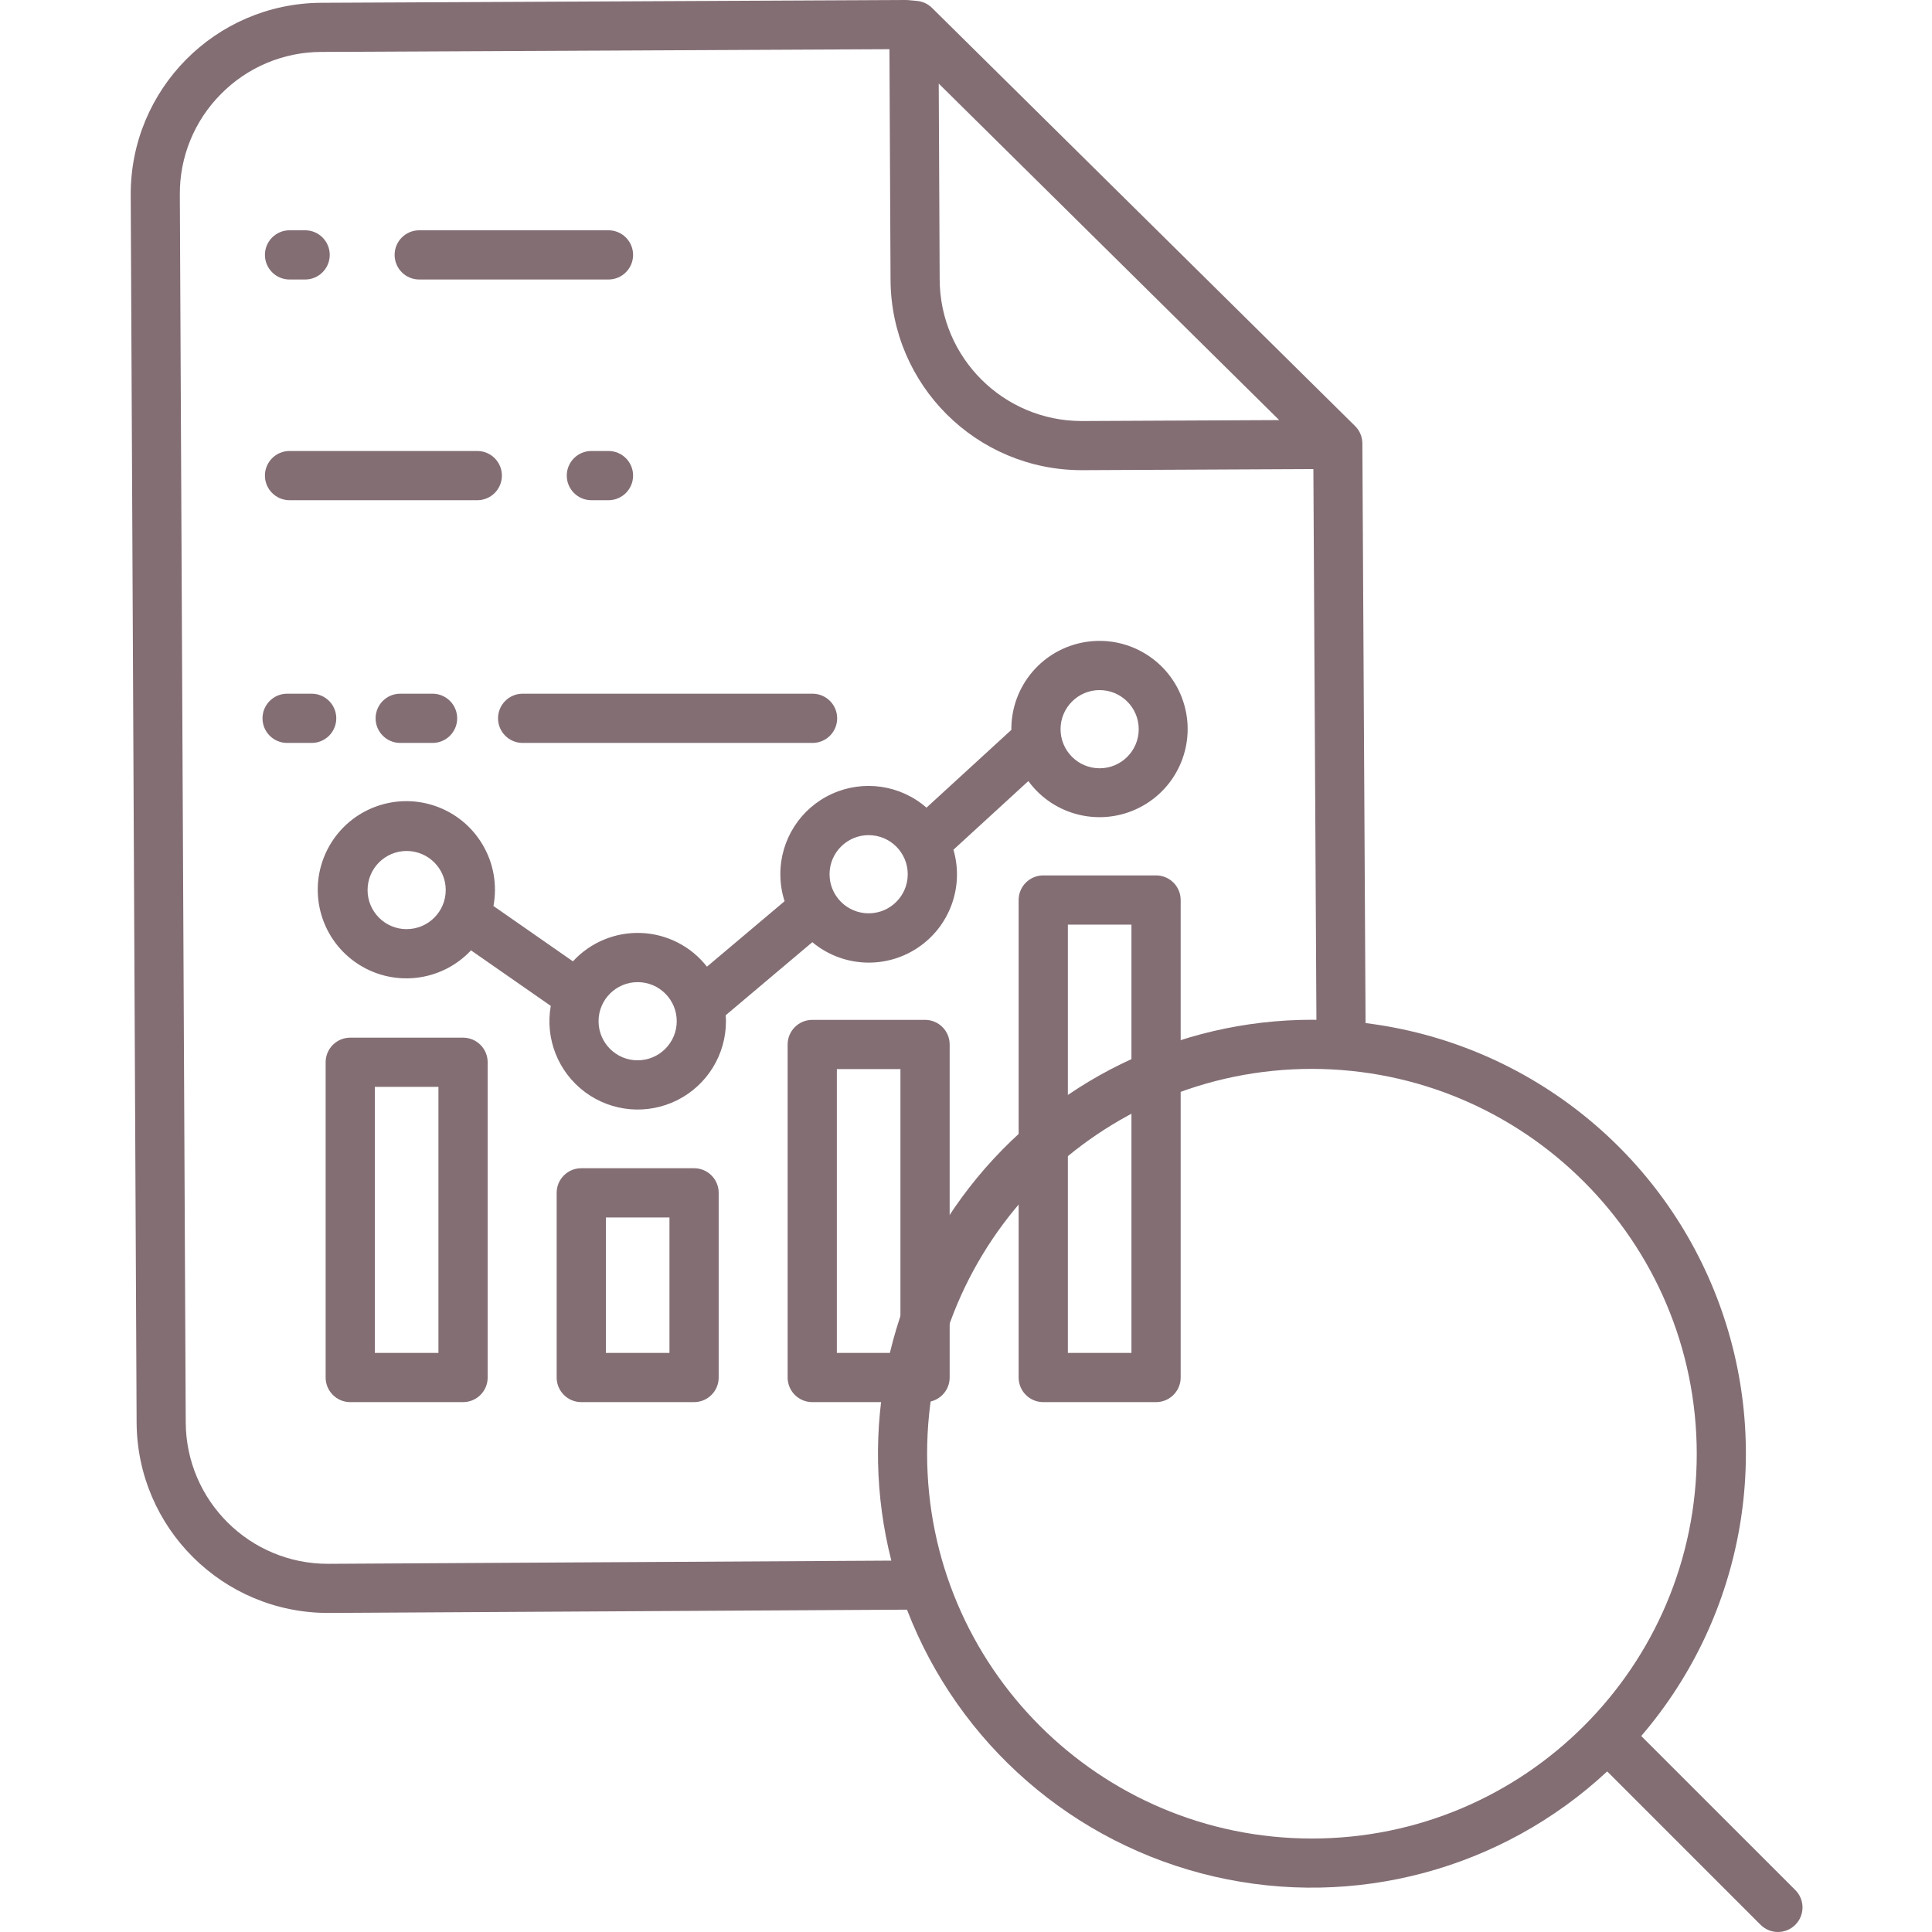
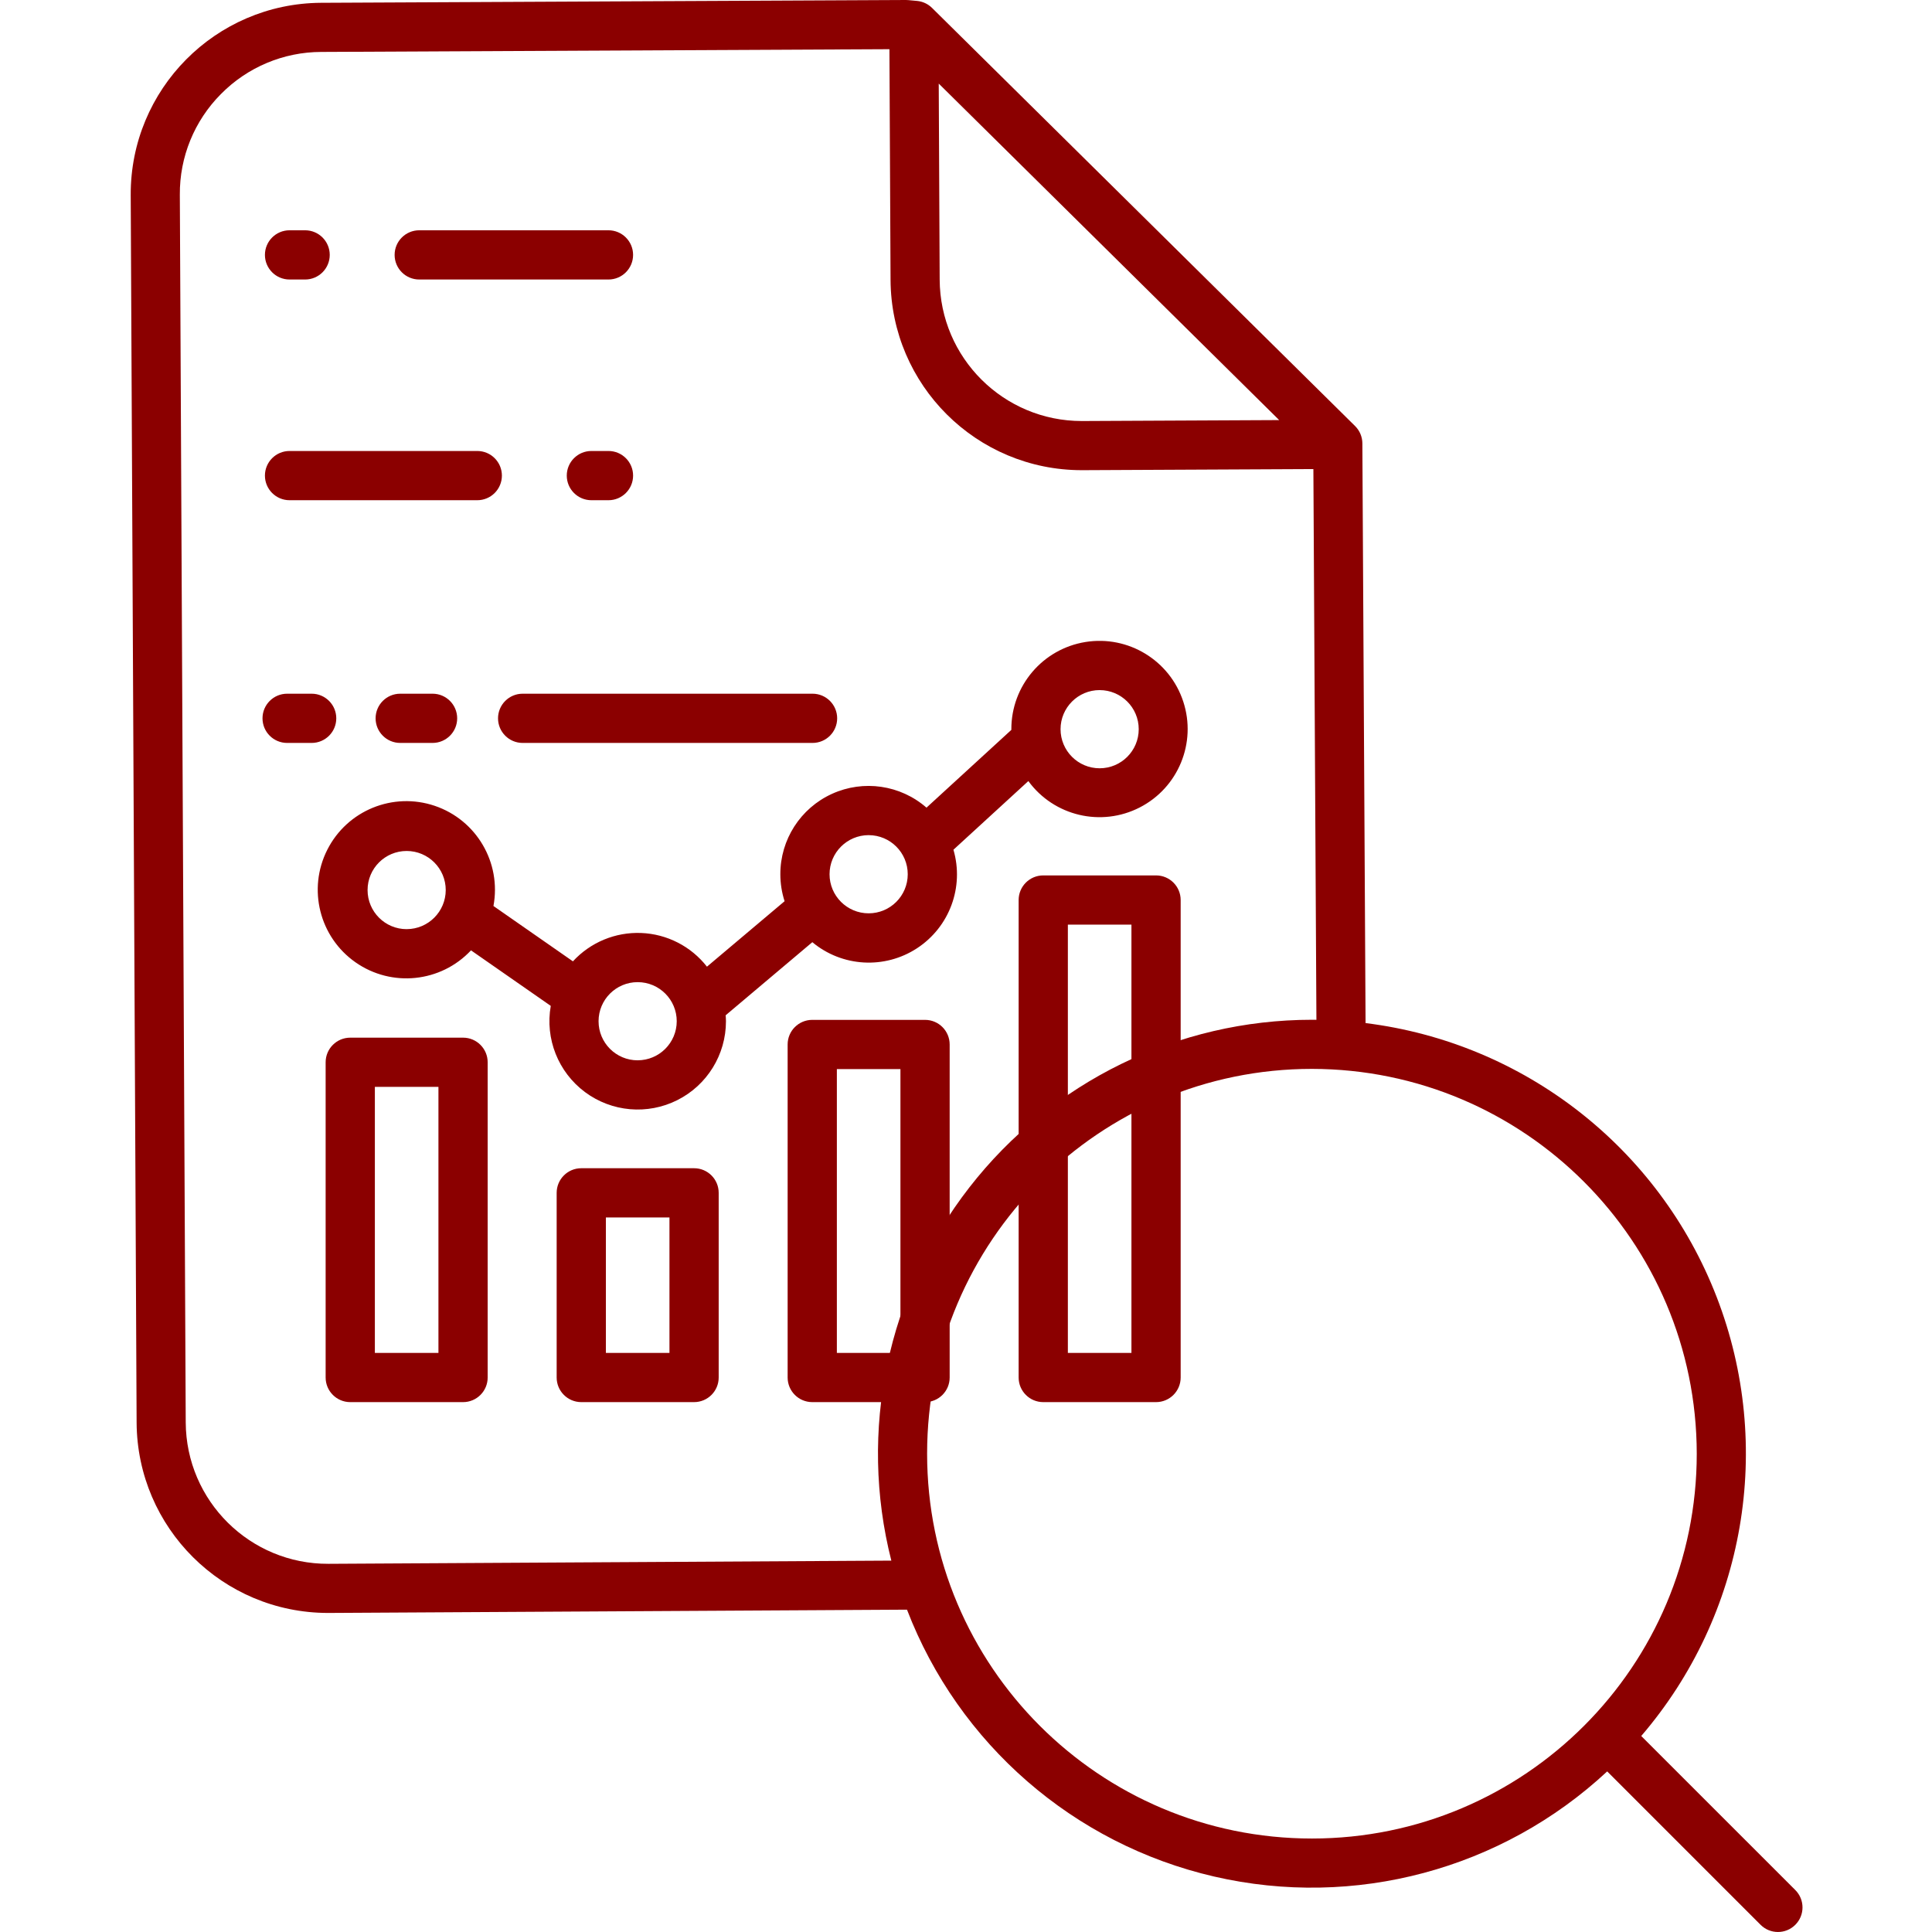
<svg xmlns="http://www.w3.org/2000/svg" height="471pt" viewBox="-31 0 471 471.927" width="471pt" version="1.1" id="svg10">
  <defs id="defs14" />
-   <path d="m 159.15,213.55 c 0,2.235 0.348,4.458 1.037,6.587 L 141.224,236.129 c -3.887,-4.971 -9.761,-7.981 -16.067,-8.231 -6.305,-0.25 -12.403,2.282 -16.673,6.928 L 89.071,221.307 c 1.973,-10.587 -4.137,-21.014 -14.337,-24.466 -10.2,-3.452 -21.386,1.115 -26.247,10.724 -4.865,9.609 -1.926,21.331 6.896,27.503 8.822,6.176 20.842,4.928 28.204,-2.928 l 19.484,13.566 c -1.421,8.031 1.812,16.176 8.352,21.049 6.54,4.873 15.272,5.636 22.56,1.973 7.288,-3.66 11.887,-11.119 11.883,-19.276 0,-0.489 -0.039,-0.967 -0.074,-1.452 l 21.17,-17.855 c 7.284,6.067 17.671,6.662 25.597,1.468 7.926,-5.194 11.527,-14.955 8.873,-24.051 l 18.298,-16.771 c 6.251,8.544 17.789,11.28 27.21,6.442 9.421,-4.834 13.93,-15.797 10.63,-25.859 -3.296,-10.063 -13.421,-16.235 -23.875,-14.556 -10.454,1.679 -18.137,10.709 -18.118,21.3 0,0.055 0.008,0.106 0.008,0.16 l -20.736,19.006 c -6.368,-5.558 -15.397,-6.873 -23.088,-3.37 -7.695,3.503 -12.626,11.182 -12.611,19.636 z m -91.281,13.413 c -5.272,0 -9.546,-4.274 -9.546,-9.55 0,-5.272 4.274,-9.546 9.546,-9.546 5.272,0 9.546,4.274 9.546,9.546 -0.008,5.268 -4.278,9.538 -9.546,9.546 z m 56.423,32.039 c -5.272,0 -9.546,-4.274 -9.546,-9.546 0,-5.276 4.274,-9.55 9.546,-9.55 5.276,0 9.55,4.274 9.55,9.55 -0.008,5.268 -4.278,9.538 -9.546,9.542 z m 112.85,-90.431 c 5.272,0 9.55,4.274 9.55,9.546 0,5.272 -4.278,9.55 -9.55,9.55 -5.272,0 -9.546,-4.278 -9.546,-9.55 0.004,-5.272 4.274,-9.546 9.546,-9.55 z m -56.423,35.429 c 5.272,0 9.55,4.274 9.55,9.546 0,5.276 -4.274,9.55 -9.55,9.55 -5.272,0 -9.55,-4.274 -9.55,-9.546 0.004,-5.276 4.278,-9.546 9.55,-9.554 z m 0,0" id="path2-7" style="fill:#836e74;fill-opacity:1;stroke-width:1.002" />
-   <path d="m 250.924,213.835 h -27.554 c -3.323,0 -6.012,2.693 -6.012,6.012 V 336.482 c 0,3.319 2.689,6.012 6.012,6.012 h 27.554 c 3.319,0 6.012,-2.693 6.012,-6.012 V 219.847 c 0,-3.319 -2.693,-6.012 -6.012,-6.012 z m -6.012,116.635 H 229.382 V 225.859 h 15.53 z m 0,0" id="path4" style="fill:#836e74;fill-opacity:1;stroke-width:1.002" />
-   <path d="m 194.497,249.123 h -27.554 c -3.319,0 -6.012,2.693 -6.012,6.012 v 81.347 c 0,3.319 2.693,6.012 6.012,6.012 h 27.554 c 3.323,0 6.012,-2.693 6.012,-6.012 v -81.347 c 0,-3.319 -2.689,-6.012 -6.012,-6.012 z m -6.012,81.347 h -15.53 v -69.324 h 15.53 z m 0,0" id="path6" style="fill:#836e74;fill-opacity:1;stroke-width:1.002" />
-   <path d="M 138.077,285.362 H 110.523 c -3.319,0 -6.012,2.689 -6.012,6.012 v 45.108 c 0,3.319 2.693,6.012 6.012,6.012 h 27.554 c 3.323,0 6.012,-2.693 6.012,-6.012 v -45.108 c 0,-3.323 -2.689,-6.012 -6.012,-6.012 z m -6.012,45.108 h -15.53 v -33.084 h 15.53 z m 0,0" id="path8" style="fill:#836e74;fill-opacity:1;stroke-width:1.002" />
-   <path d="m 81.646,253.468 h -27.554 c -3.319,0 -6.012,2.693 -6.012,6.012 v 77.003 c 0,3.319 2.693,6.012 6.012,6.012 h 27.554 c 3.323,0 6.012,-2.693 6.012,-6.012 v -77.003 c 0,-3.319 -2.689,-6.012 -6.012,-6.012 z m -6.012,77.003 h -15.53 v -64.979 h 15.53 z m 0,0" id="path10" style="fill:#836e74;fill-opacity:1;stroke-width:1.002" />
-   <path d="m 117.169,110.162 h -4.176 c -3.319,0 -6.012,2.693 -6.012,6.012 0,3.319 2.693,6.012 6.012,6.012 h 4.176 c 3.319,0 6.012,-2.693 6.012,-6.012 0,-3.319 -2.693,-6.012 -6.012,-6.012 z m 0,0" id="path16" style="fill:#836e74;fill-opacity:1;stroke-width:1.002" />
-   <path d="m 39.262,122.186 h 45.86 c 3.319,0 6.012,-2.693 6.012,-6.012 0,-3.319 -2.693,-6.012 -6.012,-6.012 h -45.86 c -3.323,0 -6.012,2.693 -6.012,6.012 0,3.319 2.689,6.012 6.012,6.012 z m 0,0" id="path18" style="fill:#836e74;fill-opacity:1;stroke-width:1.002" />
-   <path d="m 70.941,68.275 h 46.227 c 3.319,0 6.012,-2.693 6.012,-6.012 0,-3.319 -2.693,-6.012 -6.012,-6.012 H 70.941 c -3.319,0 -6.012,2.693 -6.012,6.012 0,3.319 2.693,6.012 6.012,6.012 z m 0,0" id="path20" style="fill:#836e74;fill-opacity:1;stroke-width:1.002" />
-   <path d="m 39.262,68.275 h 3.808 c 3.319,0 6.012,-2.693 6.012,-6.012 0,-3.319 -2.693,-6.012 -6.012,-6.012 h -3.808 c -3.323,0 -6.012,2.693 -6.012,6.012 0,3.319 2.689,6.012 6.012,6.012 z m 0,0" id="path22" style="fill:#836e74;fill-opacity:1;stroke-width:1.002" />
-   <path d="m 90.19,175.463 c 0,3.319 2.693,6.012 6.012,6.012 h 70.815 c 3.319,0 6.012,-2.693 6.012,-6.012 0,-3.319 -2.693,-6.012 -6.012,-6.012 H 96.202 c -3.319,0 -6.012,2.693 -6.012,6.012 z m 0,0" id="path24" style="fill:#836e74;fill-opacity:1;stroke-width:1.002" />
-   <path d="m 74.198,181.475 c 3.319,0 6.012,-2.693 6.012,-6.012 0,-3.319 -2.693,-6.012 -6.012,-6.012 h -7.902 c -3.319,0 -6.012,2.693 -6.012,6.012 0,3.319 2.693,6.012 6.012,6.012 z m 0,0" id="path26" style="fill:#836e74;fill-opacity:1;stroke-width:1.002" />
-   <path d="m 38.671,181.475 h 5.996 c 3.319,0 6.012,-2.693 6.012,-6.012 0,-3.319 -2.693,-6.012 -6.012,-6.012 h -5.996 c -3.319,0 -6.012,2.693 -6.012,6.012 0,3.319 2.693,6.012 6.012,6.012 z m 0,0" id="path28" style="fill:#836e74;fill-opacity:1;stroke-width:1.002" />
-   <path d="m48.613 393.992h.227l141.246-.801c12.629 32.844 40.742 57.27 75.023 65.188 34.285 7.918 70.262-1.703 96.016-25.68l37.465 37.469c2.344 2.344 6.145 2.344 8.484 0 2.344-2.34 2.344-6.141.004-8.484l-37.637-37.633c25.426-29.617 32.508-70.812 18.43-107.219s-47.031-62.121-85.77-66.926l-.773-139.879-.008-1.723c-.008-1.594-.648-3.117-1.781-4.238l-103.336-102.133c-.984-.973-2.273-1.574-3.648-1.707l-2.148-.199c-.199-.02-.402-.02-.602-.027l-142.855.684c-25.785.152-46.582 21.148-46.484 46.93l1.441 299.895c.152 25.695 21.012 46.453 46.707 46.484zm334.387-38.898c0 51.914-42.082 94-94 94-51.914 0-94-42.086-94-94 0-51.918 42.086-94 94-94 51.895.059 93.945 42.109 94 94.004zm-102-252.48-48.055.23h-.172c-19.102-.004-34.609-15.441-34.703-34.539l-.23-47.887zm-258.488-79.648c6.465-6.559 15.281-10.262 24.492-10.281l138.793-.668.273 56.348c.125 25.707 20.992 46.48 46.699 46.484h.23l56.355-.27.742 134.531c-.363 0-.73-.012-1.098-.012-32.715.008-63.59 15.117-83.668 40.941-20.082 25.82-27.121 59.469-19.07 91.172l-137.484.781c-19.164.09-34.777-15.371-34.871-34.535l-1.441-299.902c-.07-9.207 3.547-18.062 10.047-24.59zm0 0" id="path2" style="fill:#836e74;fill-opacity:1" />
+   <path d="m 159.15,213.55 c 0,2.235 0.348,4.458 1.037,6.587 L 141.224,236.129 c -3.887,-4.971 -9.761,-7.981 -16.067,-8.231 -6.305,-0.25 -12.403,2.282 -16.673,6.928 L 89.071,221.307 c 1.973,-10.587 -4.137,-21.014 -14.337,-24.466 -10.2,-3.452 -21.386,1.115 -26.247,10.724 -4.865,9.609 -1.926,21.331 6.896,27.503 8.822,6.176 20.842,4.928 28.204,-2.928 l 19.484,13.566 c -1.421,8.031 1.812,16.176 8.352,21.049 6.54,4.873 15.272,5.636 22.56,1.973 7.288,-3.66 11.887,-11.119 11.883,-19.276 0,-0.489 -0.039,-0.967 -0.074,-1.452 l 21.17,-17.855 c 7.284,6.067 17.671,6.662 25.597,1.468 7.926,-5.194 11.527,-14.955 8.873,-24.051 l 18.298,-16.771 c 6.251,8.544 17.789,11.28 27.21,6.442 9.421,-4.834 13.93,-15.797 10.63,-25.859 -3.296,-10.063 -13.421,-16.235 -23.875,-14.556 -10.454,1.679 -18.137,10.709 -18.118,21.3 0,0.055 0.008,0.106 0.008,0.16 l -20.736,19.006 c -6.368,-5.558 -15.397,-6.873 -23.088,-3.37 -7.695,3.503 -12.626,11.182 -12.611,19.636 z m -91.281,13.413 c -5.272,0 -9.546,-4.274 -9.546,-9.55 0,-5.272 4.274,-9.546 9.546,-9.546 5.272,0 9.546,4.274 9.546,9.546 -0.008,5.268 -4.278,9.538 -9.546,9.546 z m 56.423,32.039 c -5.272,0 -9.546,-4.274 -9.546,-9.546 0,-5.276 4.274,-9.55 9.546,-9.55 5.276,0 9.55,4.274 9.55,9.55 -0.008,5.268 -4.278,9.538 -9.546,9.542 z m 112.85,-90.431 c 5.272,0 9.55,4.274 9.55,9.546 0,5.272 -4.278,9.55 -9.55,9.55 -5.272,0 -9.546,-4.278 -9.546,-9.55 0.004,-5.272 4.274,-9.546 9.546,-9.55 z m -56.423,35.429 c 5.272,0 9.55,4.274 9.55,9.546 0,5.276 -4.274,9.55 -9.55,9.55 -5.272,0 -9.55,-4.274 -9.55,-9.546 0.004,-5.276 4.278,-9.546 9.55,-9.554 z m 0,0" id="path2-7" style="fill:#8b0000;fill-opacity:1;stroke-width:1.002" />
+   <path d="m 250.924,213.835 h -27.554 c -3.323,0 -6.012,2.693 -6.012,6.012 V 336.482 c 0,3.319 2.689,6.012 6.012,6.012 h 27.554 c 3.319,0 6.012,-2.693 6.012,-6.012 V 219.847 c 0,-3.319 -2.693,-6.012 -6.012,-6.012 z m -6.012,116.635 H 229.382 V 225.859 h 15.53 z m 0,0" id="path4" style="fill:#8b0000;fill-opacity:1;stroke-width:1.002" />
+   <path d="m 194.497,249.123 h -27.554 c -3.319,0 -6.012,2.693 -6.012,6.012 v 81.347 c 0,3.319 2.693,6.012 6.012,6.012 h 27.554 c 3.323,0 6.012,-2.693 6.012,-6.012 v -81.347 c 0,-3.319 -2.689,-6.012 -6.012,-6.012 z m -6.012,81.347 h -15.53 v -69.324 h 15.53 z m 0,0" id="path6" style="fill:#8b0000;fill-opacity:1;stroke-width:1.002" />
+   <path d="M 138.077,285.362 H 110.523 c -3.319,0 -6.012,2.689 -6.012,6.012 v 45.108 c 0,3.319 2.693,6.012 6.012,6.012 h 27.554 c 3.323,0 6.012,-2.693 6.012,-6.012 v -45.108 c 0,-3.323 -2.689,-6.012 -6.012,-6.012 z m -6.012,45.108 h -15.53 v -33.084 h 15.53 z m 0,0" id="path8" style="fill:#8b0000;fill-opacity:1;stroke-width:1.002" />
+   <path d="m 81.646,253.468 h -27.554 c -3.319,0 -6.012,2.693 -6.012,6.012 v 77.003 c 0,3.319 2.693,6.012 6.012,6.012 h 27.554 c 3.323,0 6.012,-2.693 6.012,-6.012 v -77.003 c 0,-3.319 -2.689,-6.012 -6.012,-6.012 z m -6.012,77.003 h -15.53 v -64.979 h 15.53 z m 0,0" id="path10" style="fill:#8b0000;fill-opacity:1;stroke-width:1.002" />
+   <path d="m 117.169,110.162 h -4.176 c -3.319,0 -6.012,2.693 -6.012,6.012 0,3.319 2.693,6.012 6.012,6.012 h 4.176 c 3.319,0 6.012,-2.693 6.012,-6.012 0,-3.319 -2.693,-6.012 -6.012,-6.012 z m 0,0" id="path16" style="fill:#8b0000;fill-opacity:1;stroke-width:1.002" />
+   <path d="m 39.262,122.186 h 45.86 c 3.319,0 6.012,-2.693 6.012,-6.012 0,-3.319 -2.693,-6.012 -6.012,-6.012 h -45.86 c -3.323,0 -6.012,2.693 -6.012,6.012 0,3.319 2.689,6.012 6.012,6.012 z m 0,0" id="path18" style="fill:#8b0000;fill-opacity:1;stroke-width:1.002" />
+   <path d="m 70.941,68.275 h 46.227 c 3.319,0 6.012,-2.693 6.012,-6.012 0,-3.319 -2.693,-6.012 -6.012,-6.012 H 70.941 c -3.319,0 -6.012,2.693 -6.012,6.012 0,3.319 2.693,6.012 6.012,6.012 z m 0,0" id="path20" style="fill:#8b0000;fill-opacity:1;stroke-width:1.002" />
+   <path d="m 39.262,68.275 h 3.808 c 3.319,0 6.012,-2.693 6.012,-6.012 0,-3.319 -2.693,-6.012 -6.012,-6.012 h -3.808 c -3.323,0 -6.012,2.693 -6.012,6.012 0,3.319 2.689,6.012 6.012,6.012 z m 0,0" id="path22" style="fill:#8b0000;fill-opacity:1;stroke-width:1.002" />
+   <path d="m 90.19,175.463 c 0,3.319 2.693,6.012 6.012,6.012 h 70.815 c 3.319,0 6.012,-2.693 6.012,-6.012 0,-3.319 -2.693,-6.012 -6.012,-6.012 H 96.202 c -3.319,0 -6.012,2.693 -6.012,6.012 z m 0,0" id="path24" style="fill:#8b0000;fill-opacity:1;stroke-width:1.002" />
+   <path d="m 74.198,181.475 c 3.319,0 6.012,-2.693 6.012,-6.012 0,-3.319 -2.693,-6.012 -6.012,-6.012 h -7.902 c -3.319,0 -6.012,2.693 -6.012,6.012 0,3.319 2.693,6.012 6.012,6.012 z m 0,0" id="path26" style="fill:#8b0000;fill-opacity:1;stroke-width:1.002" />
+   <path d="m 38.671,181.475 h 5.996 c 3.319,0 6.012,-2.693 6.012,-6.012 0,-3.319 -2.693,-6.012 -6.012,-6.012 h -5.996 c -3.319,0 -6.012,2.693 -6.012,6.012 0,3.319 2.693,6.012 6.012,6.012 z m 0,0" id="path28" style="fill:#8b0000;fill-opacity:1;stroke-width:1.002" />
+   <path d="m48.613 393.992h.227l141.246-.801c12.629 32.844 40.742 57.27 75.023 65.188 34.285 7.918 70.262-1.703 96.016-25.68l37.465 37.469c2.344 2.344 6.145 2.344 8.484 0 2.344-2.34 2.344-6.141.004-8.484l-37.637-37.633c25.426-29.617 32.508-70.812 18.43-107.219s-47.031-62.121-85.77-66.926l-.773-139.879-.008-1.723c-.008-1.594-.648-3.117-1.781-4.238l-103.336-102.133c-.984-.973-2.273-1.574-3.648-1.707l-2.148-.199c-.199-.02-.402-.02-.602-.027l-142.855.684c-25.785.152-46.582 21.148-46.484 46.93l1.441 299.895c.152 25.695 21.012 46.453 46.707 46.484zm334.387-38.898c0 51.914-42.082 94-94 94-51.914 0-94-42.086-94-94 0-51.918 42.086-94 94-94 51.895.059 93.945 42.109 94 94.004zm-102-252.48-48.055.23h-.172c-19.102-.004-34.609-15.441-34.703-34.539l-.23-47.887zm-258.488-79.648c6.465-6.559 15.281-10.262 24.492-10.281l138.793-.668.273 56.348c.125 25.707 20.992 46.48 46.699 46.484h.23l56.355-.27.742 134.531c-.363 0-.73-.012-1.098-.012-32.715.008-63.59 15.117-83.668 40.941-20.082 25.82-27.121 59.469-19.07 91.172l-137.484.781c-19.164.09-34.777-15.371-34.871-34.535l-1.441-299.902c-.07-9.207 3.547-18.062 10.047-24.59zm0 0" id="path2" style="fill:#8b0000;fill-opacity:1" />
</svg>
